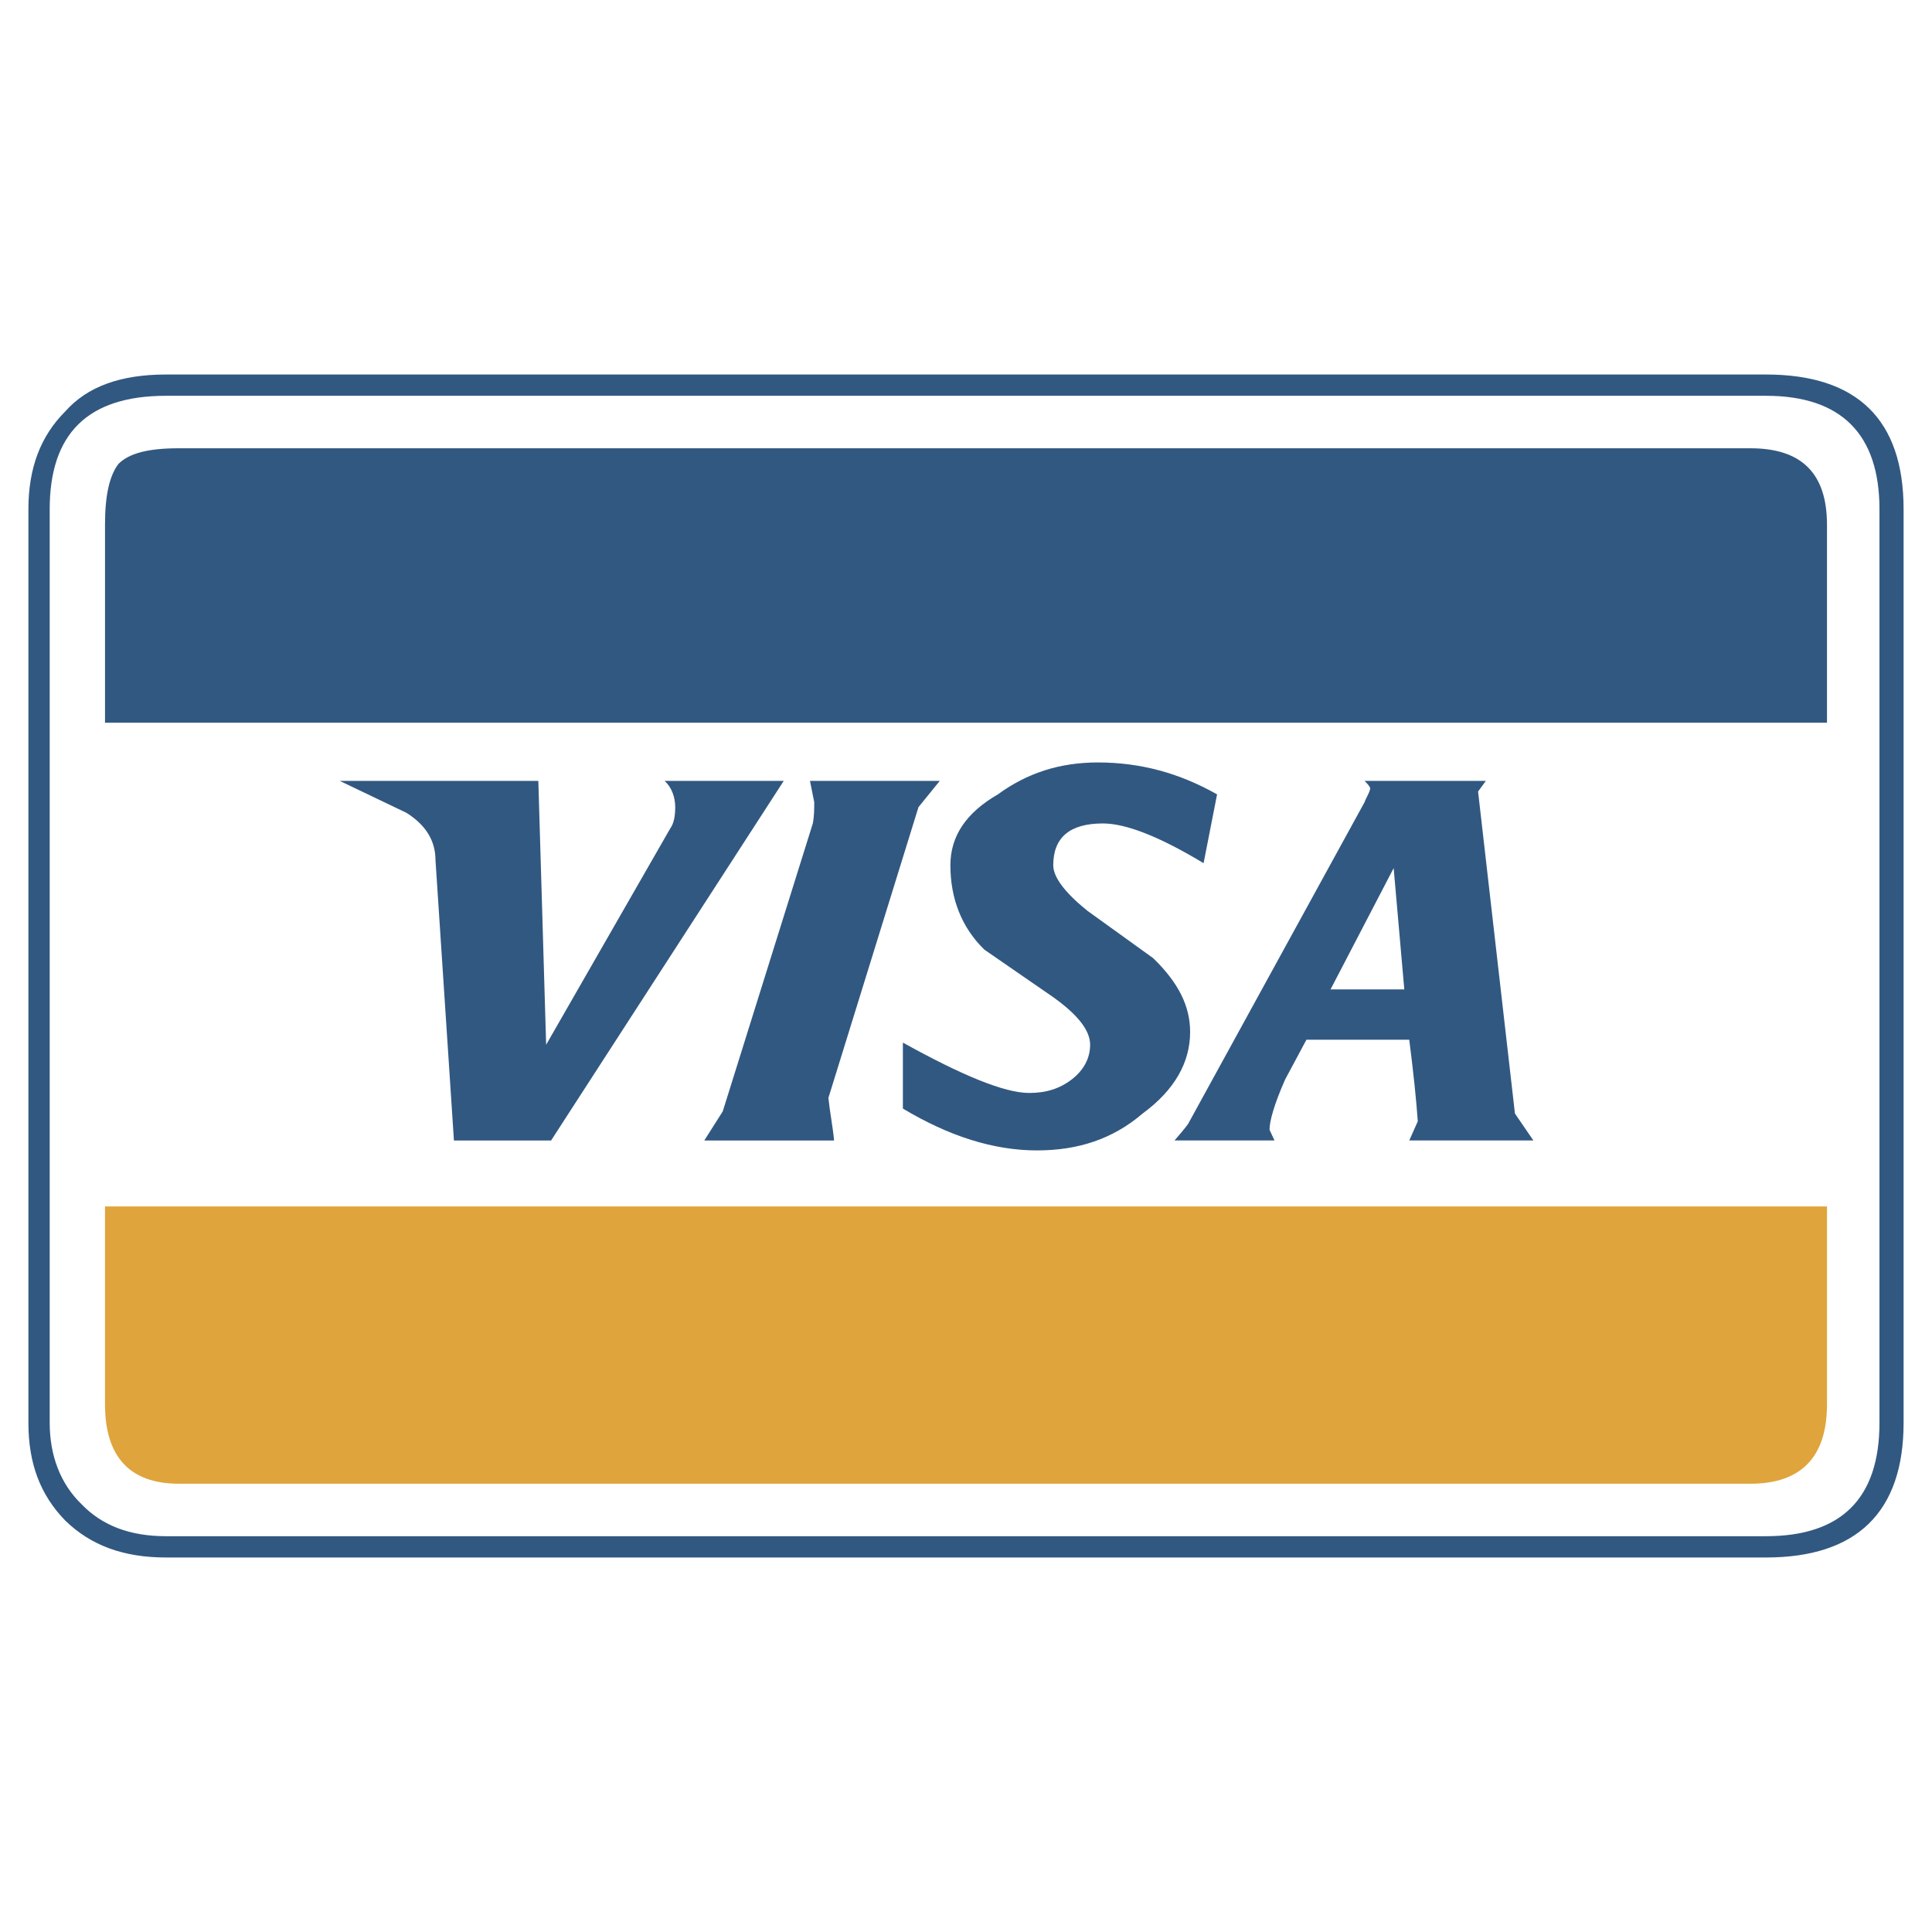
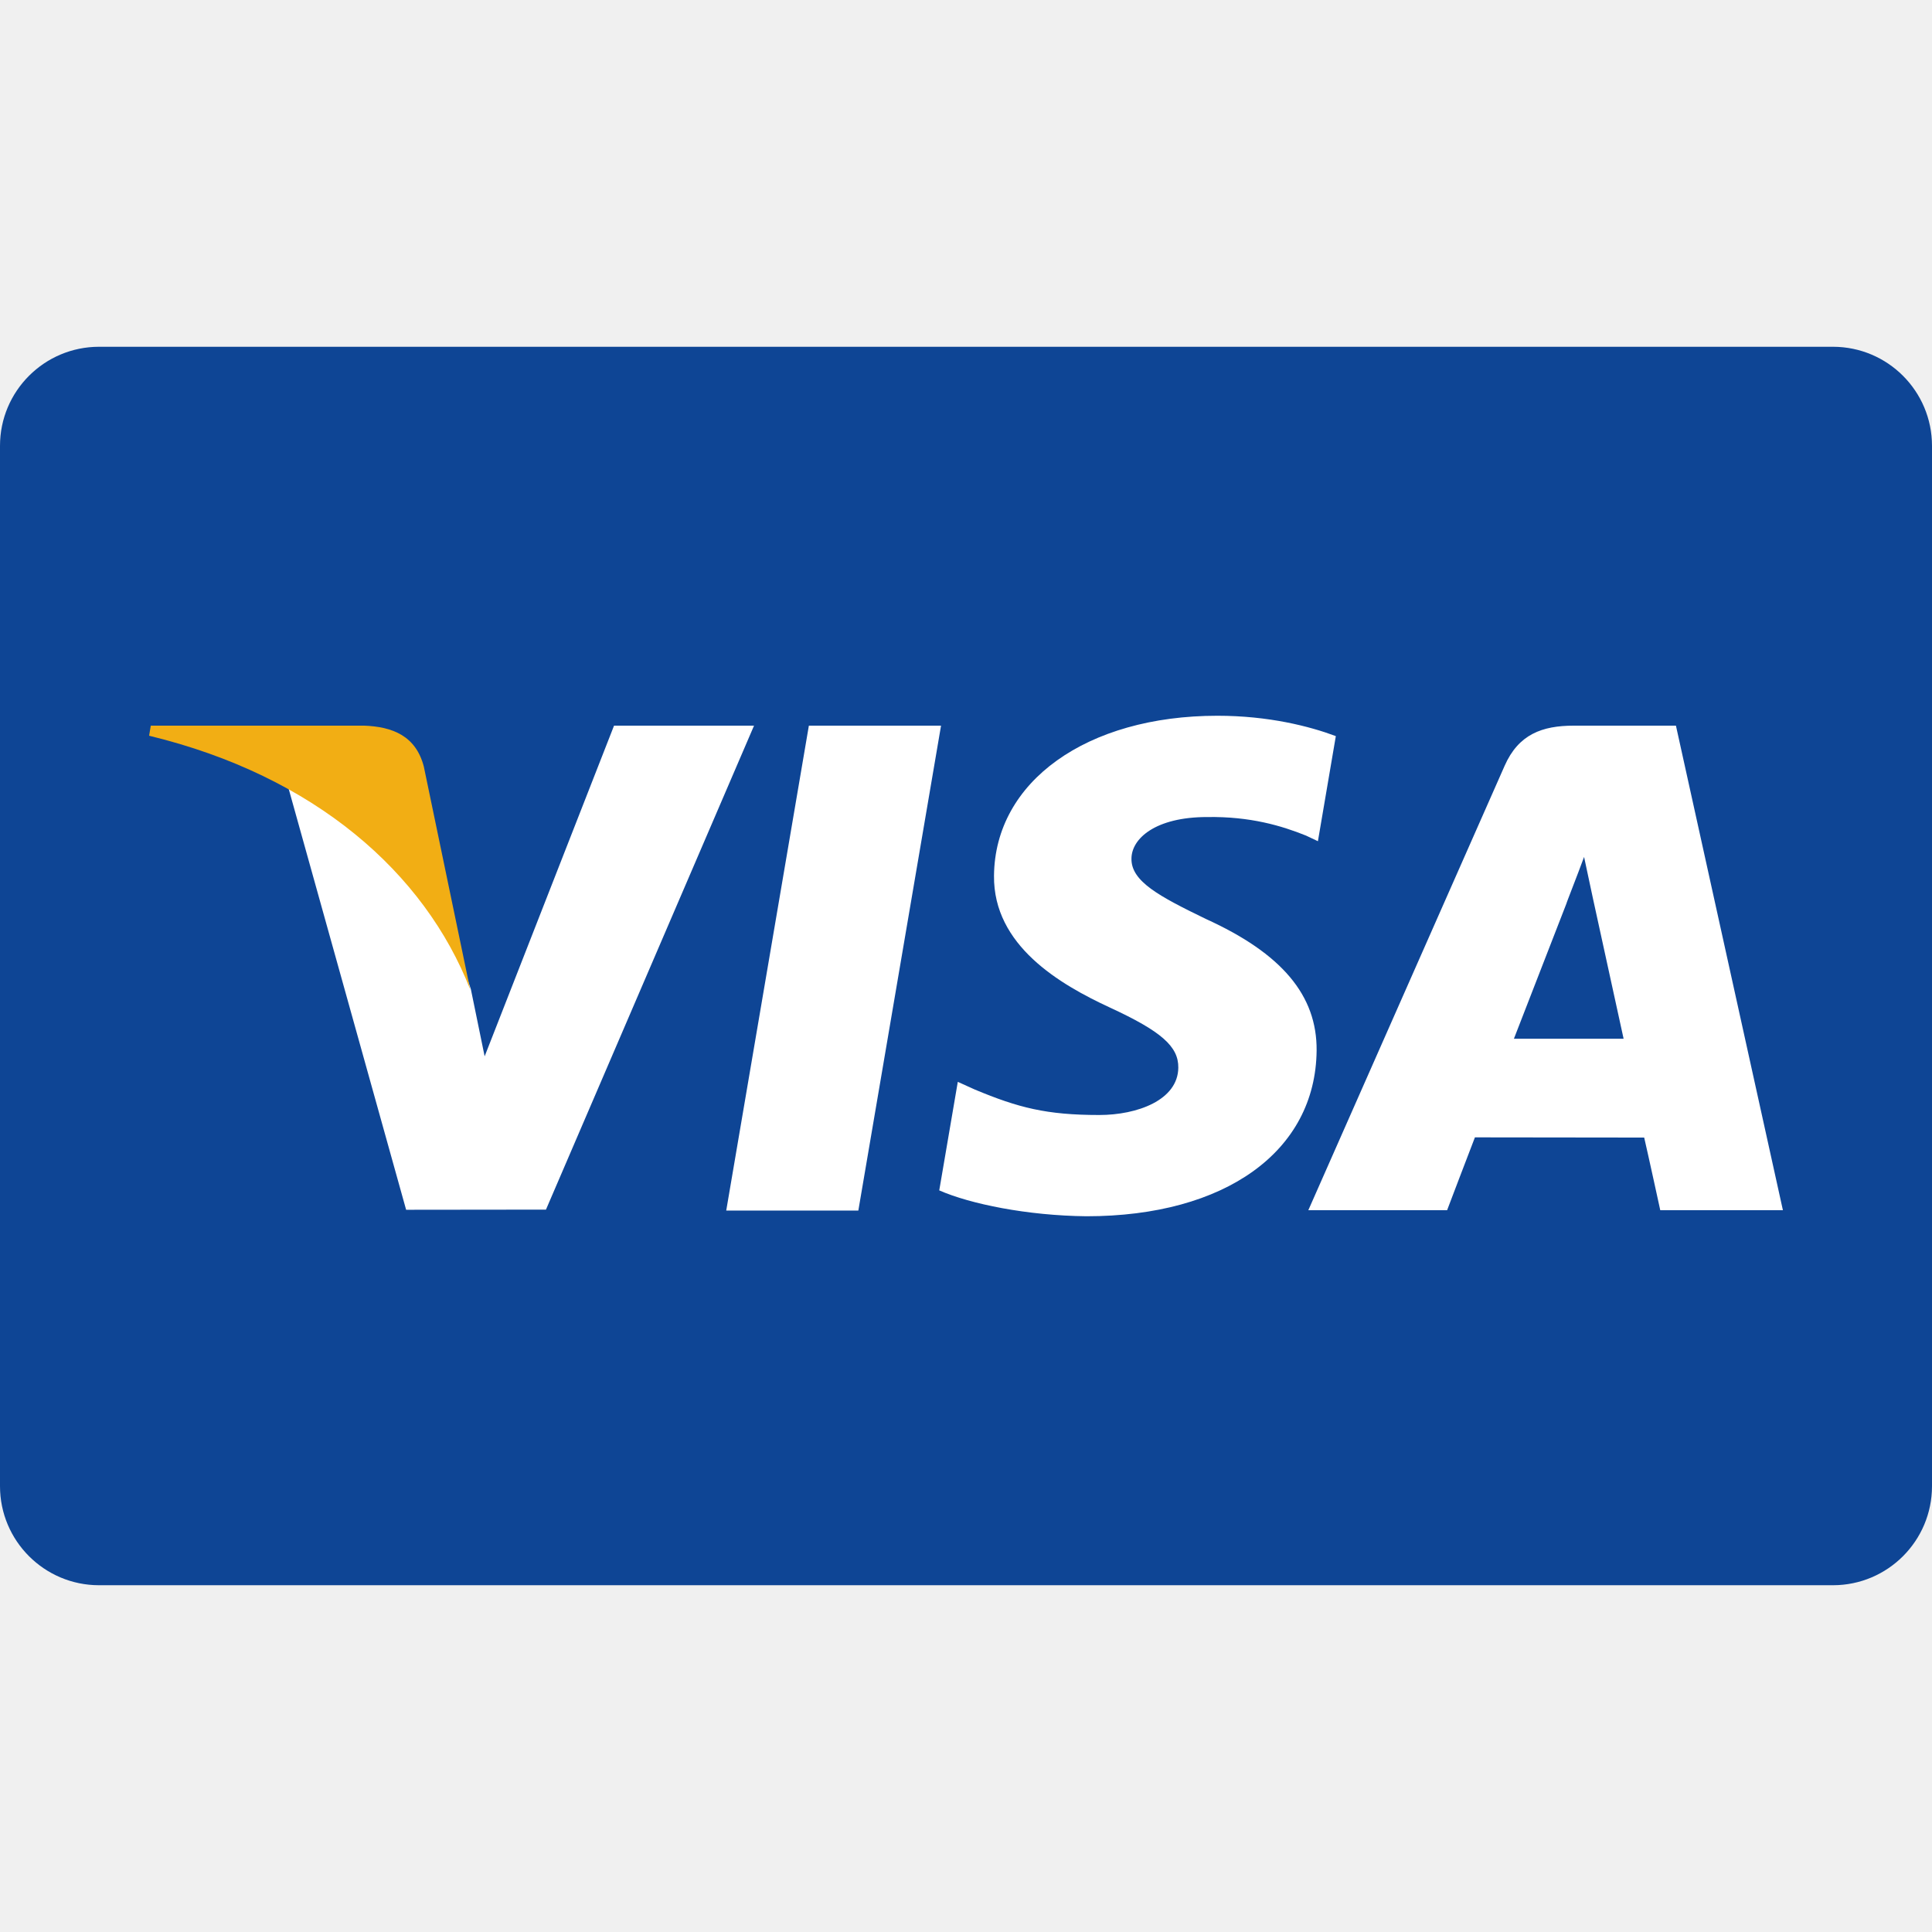
- <svg xmlns="http://www.w3.org/2000/svg" width="800px" height="800px" viewBox="0 0 192.756 192.756">
-   <g fill-rule="evenodd" clip-rule="evenodd">
-     <path fill="#ffffff" d="M0 0h192.756v192.756H0V0z" />
-     <path d="M189.922 50.809c0-8.986-4.67-13.444-13.729-13.444H16.562c-4.528 0-7.854 1.203-10.048 3.679-2.476 2.477-3.68 5.661-3.68 9.765v91.138c0 4.104 1.204 7.217 3.68 9.764 2.548 2.477 5.803 3.68 10.048 3.68h159.631c9.059 0 13.729-4.527 13.729-13.443V50.809zm-13.729-11.321c7.5 0 11.322 3.821 11.322 11.321v91.138c0 7.57-3.822 11.32-11.322 11.32H16.562c-3.609 0-6.368-1.061-8.42-3.184-2.123-2.053-3.184-4.883-3.184-8.137V50.809c0-7.5 3.75-11.321 11.604-11.321h159.631z" fill="#315881" />
-     <path d="M17.835 44.724c-3.042 0-4.953.495-6.014 1.557-.92 1.203-1.344 3.184-1.344 6.085v19.741h171.802V52.366c0-5.165-2.549-7.642-7.643-7.642H17.835z" fill="#315881" />
-     <path d="M10.477 140.107c0 5.234 2.476 7.924 7.358 7.924h156.801c5.094 0 7.643-2.689 7.643-7.924v-19.742H10.477v19.742z" fill="#dfa43b" />
-     <path d="M67.367 80.528c0 .92-.142 1.627-.495 2.123l-12.383 21.582-.779-26.323H33.898l6.651 3.184c1.91 1.203 2.901 2.759 2.901 4.741l1.839 27.951h9.694l23.21-35.876H66.306c.707.637 1.061 1.627 1.061 2.618zM147.467 78.971l.777-1.062h-12.1c.424.424.566.637.566.778-.143.565-.426.92-.566 1.344l-17.619 32.124c-.424.566-.85 1.062-1.344 1.629h9.977l-.496-1.062c0-.92.496-2.617 1.557-5.023l2.123-3.963h10.26c.426 3.326.709 6.086.85 8.139l-.85 1.91h12.383l-1.84-2.689-3.678-32.125zm-7.36 19.742h-7.359l6.297-12.1 1.062 12.1zM109.539 76.07c-3.82 0-7.076 1.062-9.977 3.184-3.185 1.84-4.741 4.175-4.741 7.077 0 3.326 1.132 6.227 3.396 8.42l6.865 4.74c2.477 1.77 3.68 3.326 3.68 4.742 0 1.344-.639 2.547-1.84 3.467-1.203.92-2.549 1.344-4.246 1.344-2.477 0-6.722-1.768-12.595-5.023v6.58c4.599 2.76 9.058 4.176 13.373 4.176 4.105 0 7.572-1.133 10.545-3.68 3.184-2.336 4.74-5.094 4.74-8.137 0-2.549-1.133-4.883-3.68-7.36l-6.582-4.741c-2.191-1.769-3.395-3.326-3.395-4.528 0-2.759 1.627-4.175 4.953-4.175 2.264 0 5.59 1.274 10.047 3.963l1.346-6.864c-3.752-2.124-7.643-3.185-11.889-3.185zM83.217 113.785c-.142-1.486-.425-2.83-.567-4.246l8.987-29.011 2.123-2.618H80.811c.142.637.283 1.486.425 2.123 0 .637 0 1.416-.142 2.123l-8.986 28.728-1.84 2.902h12.949v-.001z" fill="#315881" />
-   </g>
+ <svg xmlns="http://www.w3.org/2000/svg" width="800px" height="800px" viewBox="0 -140 780 780" enable-background="new 0 0 780 500" version="1.1" xml:space="preserve">
+   <path d="M40,0h700c22.092,0,40,17.909,40,40v420c0,22.092-17.908,40-40,40H40c-22.091,0-40-17.908-40-40V40   C0,17.909,17.909,0,40,0z" fill="#0E4595" />
+   <path d="m293.2 348.73l33.361-195.76h53.36l-33.385 195.76h-53.336zm246.11-191.54c-10.57-3.966-27.137-8.222-47.822-8.222-52.725 0-89.865 26.55-90.18 64.603-0.299 28.13 26.514 43.822 46.752 53.186 20.771 9.595 27.752 15.714 27.654 24.283-0.131 13.121-16.586 19.116-31.922 19.116-21.357 0-32.703-2.967-50.227-10.276l-6.876-3.11-7.489 43.823c12.463 5.464 35.51 10.198 59.438 10.443 56.09 0 92.5-26.246 92.916-66.882 0.199-22.269-14.016-39.216-44.801-53.188-18.65-9.055-30.072-15.099-29.951-24.268 0-8.137 9.668-16.839 30.557-16.839 17.449-0.27 30.09 3.535 39.938 7.5l4.781 2.26 7.232-42.429m137.31-4.223h-41.232c-12.773 0-22.332 3.487-27.941 16.234l-79.244 179.4h56.031s9.16-24.123 11.232-29.418c6.125 0 60.555 0.084 68.338 0.084 1.596 6.853 6.49 29.334 6.49 29.334h49.514l-43.188-195.64zm-65.418 126.41c4.412-11.279 21.26-54.723 21.26-54.723-0.316 0.522 4.379-11.334 7.074-18.684l3.605 16.879s10.219 46.729 12.354 56.528h-44.293zm-363.3-126.41l-52.24 133.5-5.567-27.13c-9.725-31.273-40.025-65.155-73.898-82.118l47.766 171.2 56.456-0.064 84.004-195.39h-56.521" fill="#ffffff" />
+   <path d="m146.92 152.96h-86.041l-0.681 4.073c66.938 16.204 111.23 55.363 129.62 102.41l-18.71-89.96c-3.23-12.395-12.597-16.094-24.186-16.527" fill="#F2AE14" />
</svg>
